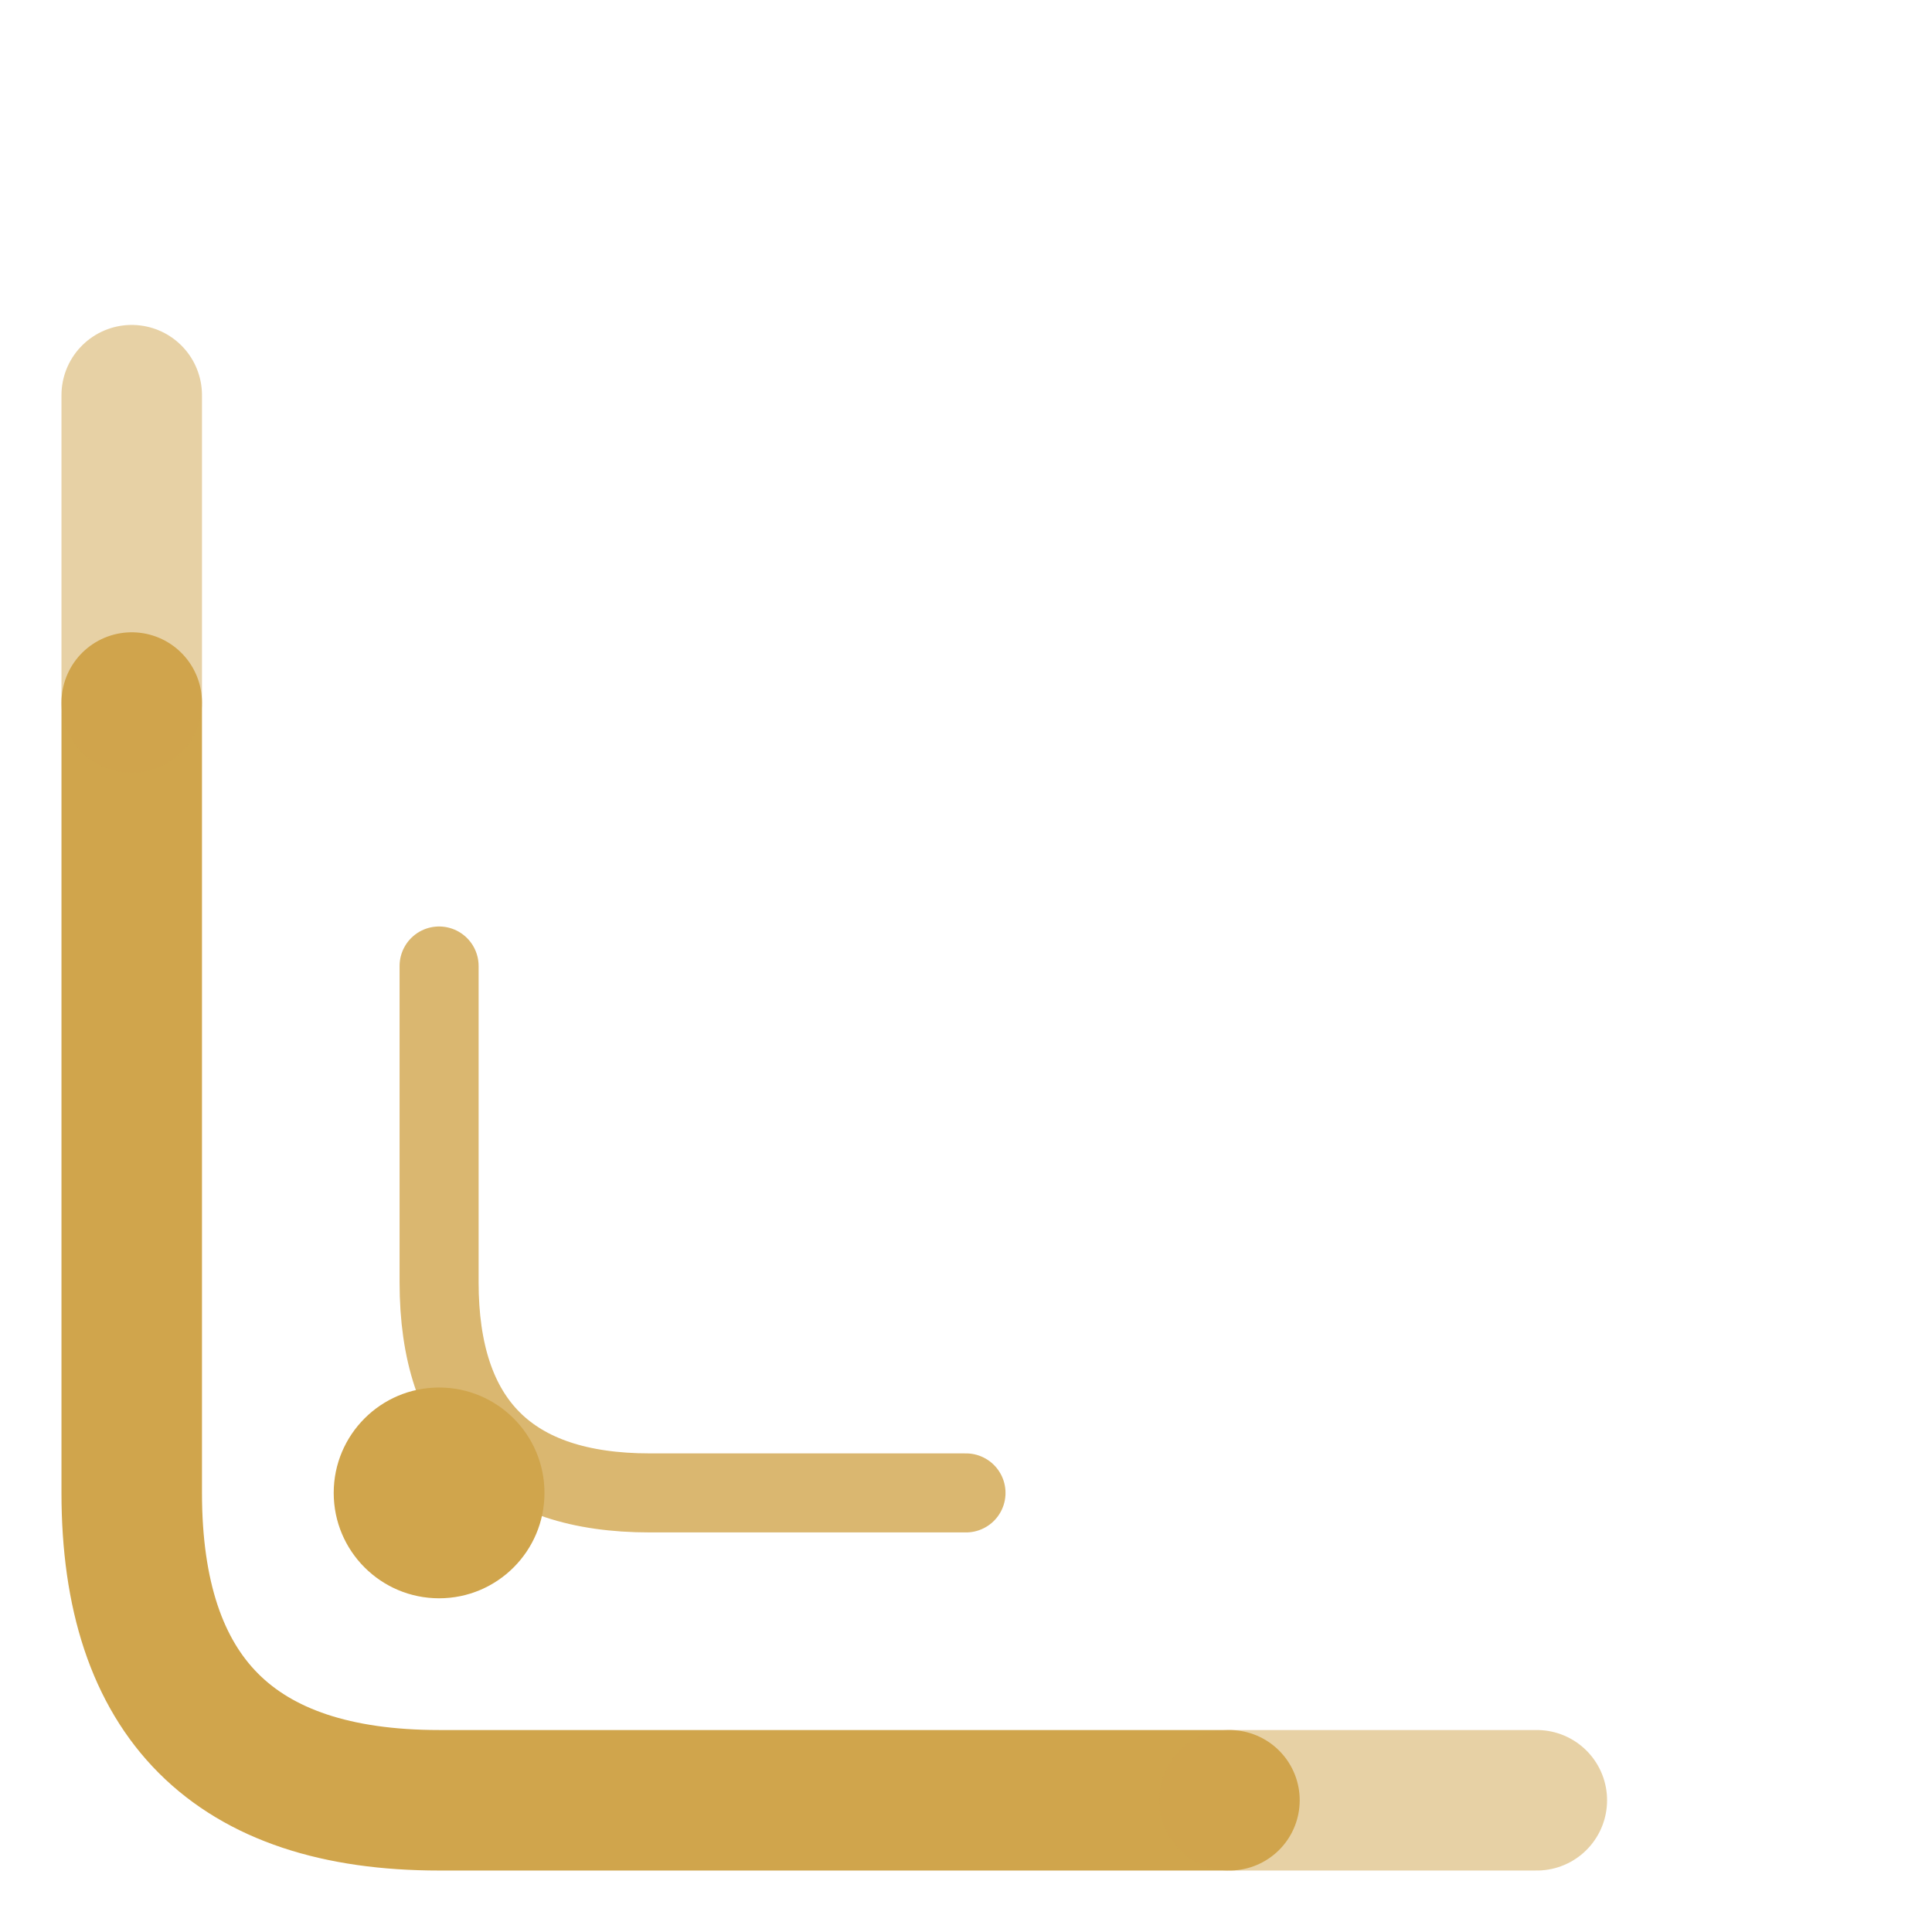
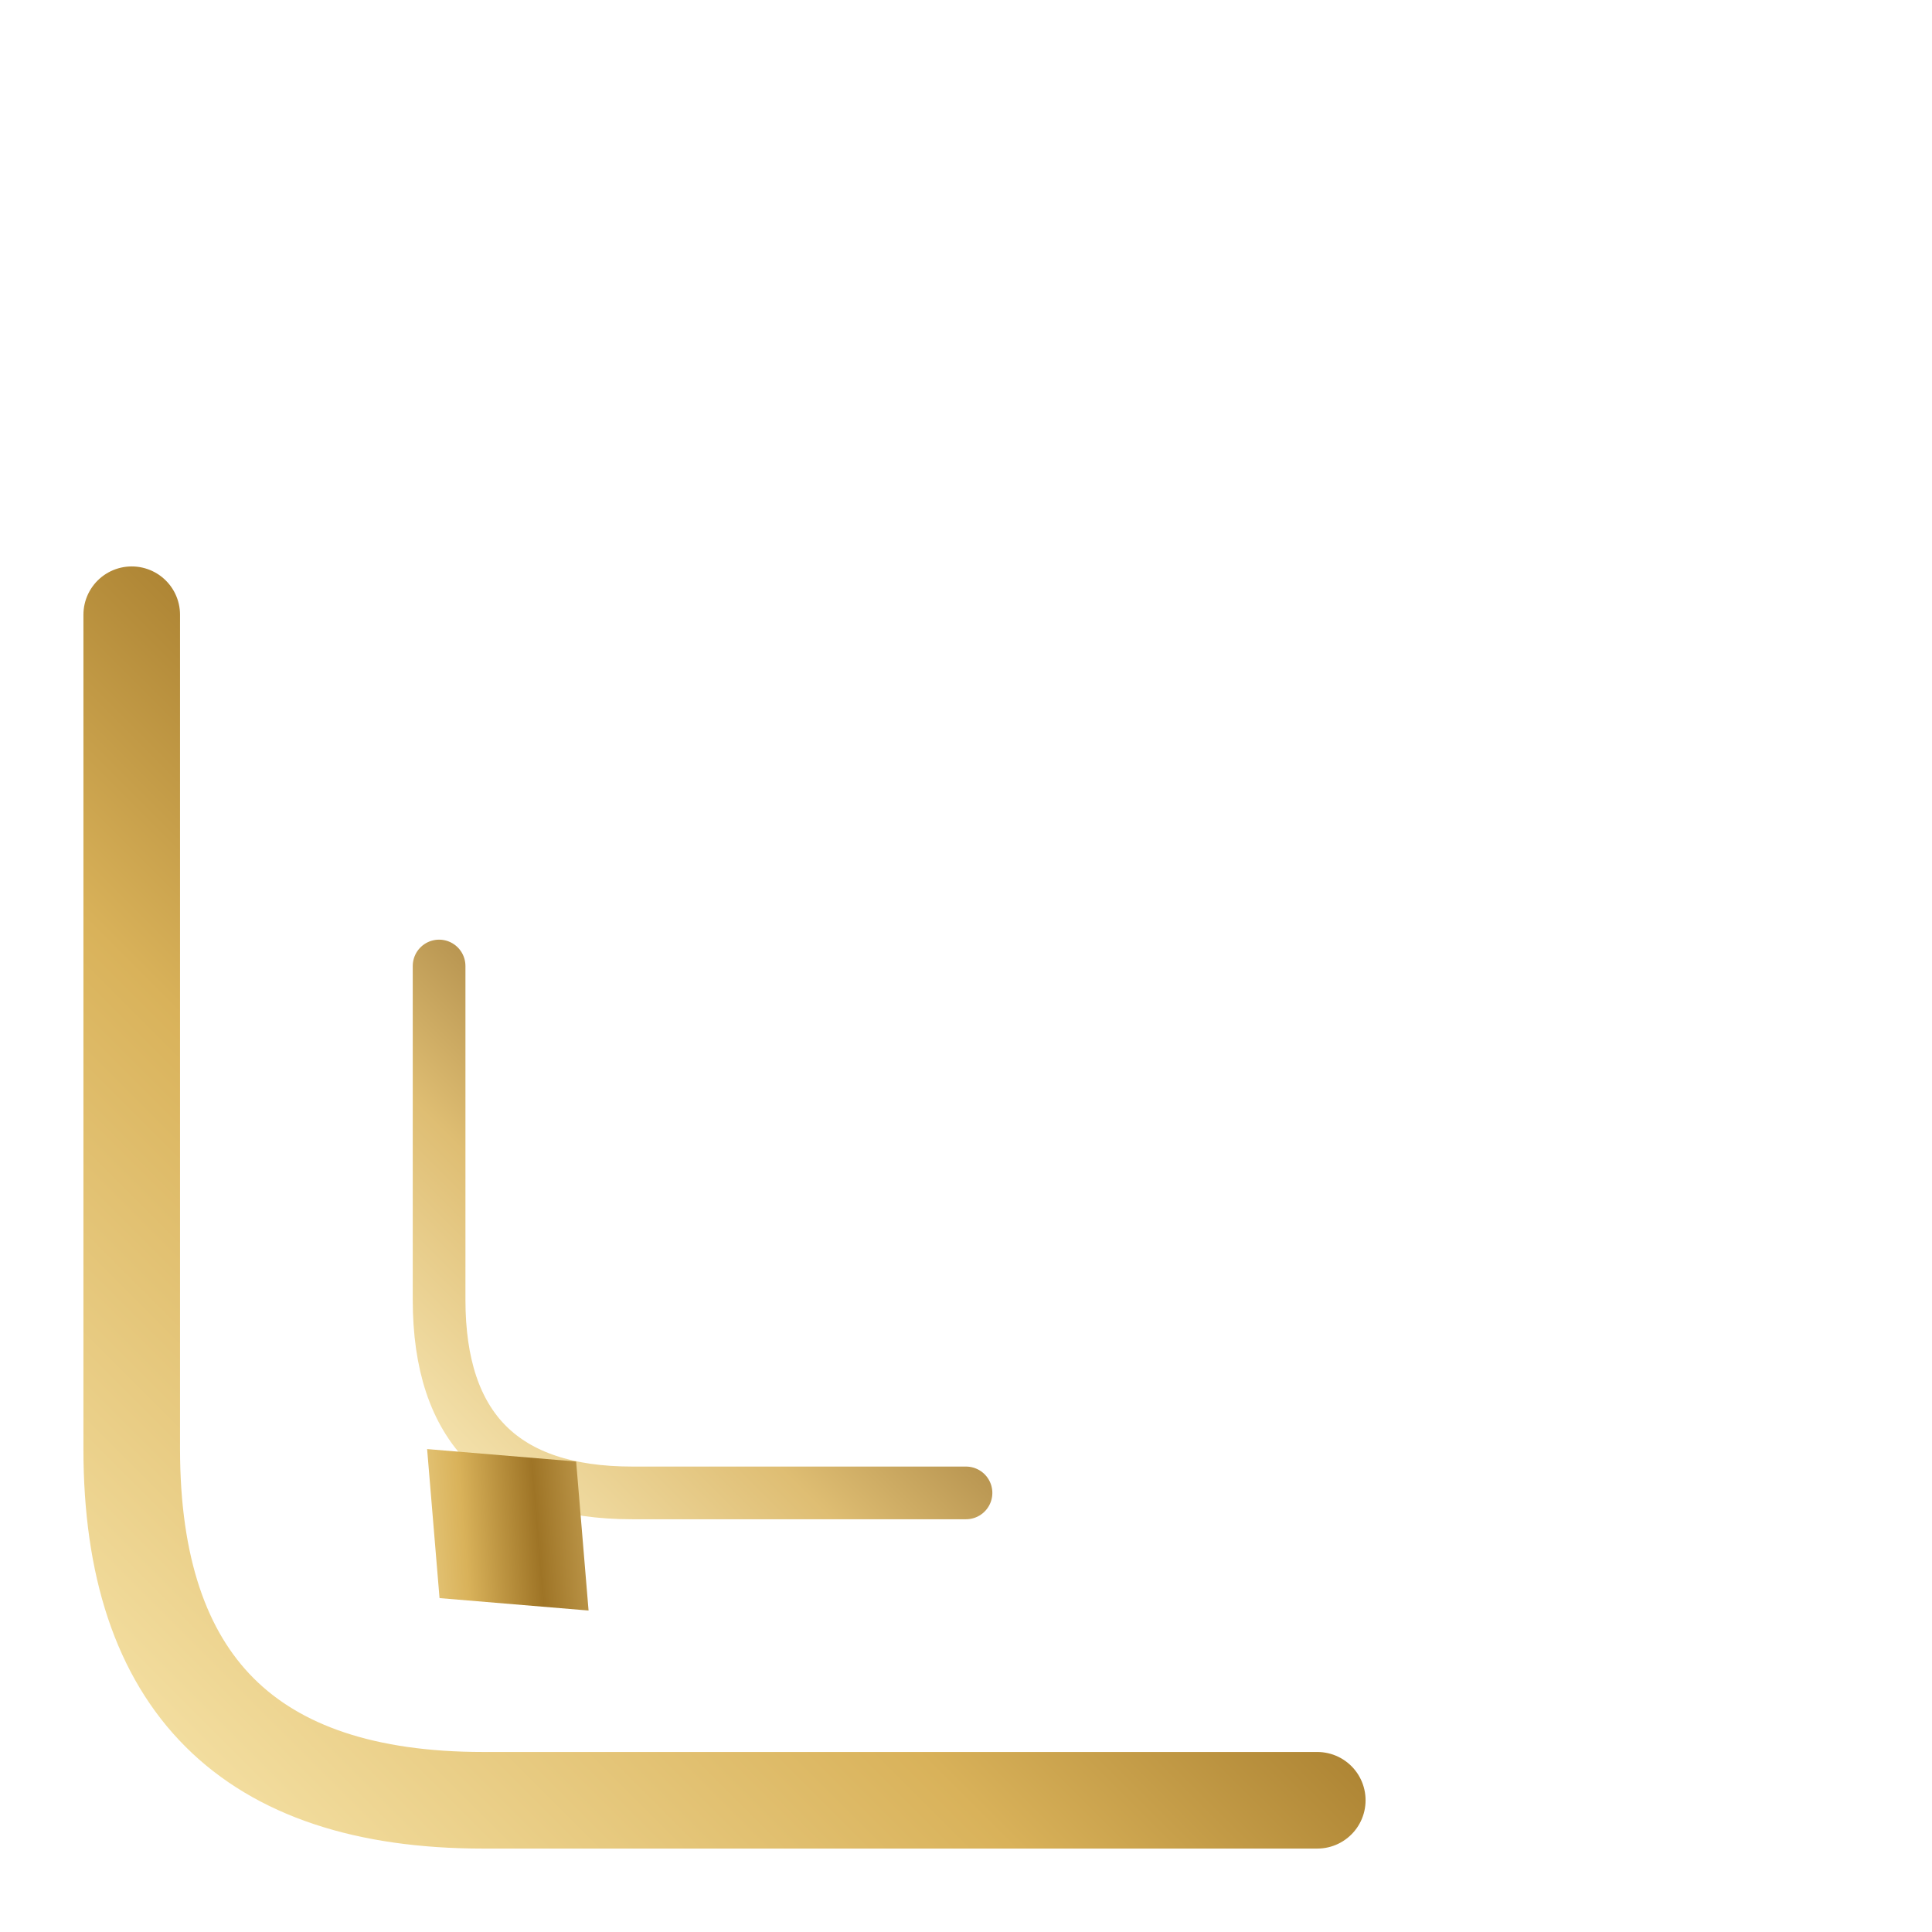
- <svg xmlns="http://www.w3.org/2000/svg" viewBox="0 0 22 22" width="22" height="22" fill="none" stroke="#D0A54C" stroke-linecap="round">
-   <g transform="matrix(1 0 0 -1 0 22)">
-     <path d="M1.5 14V5Q1.5 1.5 5 1.5H14" stroke-width="1.6" />
-     <path d="M5 11V7.4Q5 5 7.4 5H11" stroke-width=".9" stroke-opacity=".8" />
-     <path d="M14 1.5L17.5 1.5M1.5 14V17.5" stroke-width="1.6" stroke-opacity=".5" />
-     <circle cx="5" cy="5" r="1.2" fill="#D0A54C" stroke="none" />
+ <svg xmlns="http://www.w3.org/2000/svg" viewBox="0 0 22 22" width="22" height="22" fill="none" stroke-linecap="round">
+   <defs>
+     <linearGradient id="mbl" x1="0" y1="0" x2="1" y2="1">
+       <stop offset="0" stop-color="#F6E3A8" />
+       <stop offset=".35" stop-color="#D9B25A" />
+       <stop offset=".6" stop-color="#9E7426" />
+       <stop offset="1" stop-color="#E4C377" />
+     </linearGradient>
+   </defs>
+   <g transform="matrix(1 0 0 -1 0 22)" stroke="url(#mbl)">
+     <path d="M1.5 15V5.5Q1.5 1.5 5.5 1.5H15" stroke-width="1.1" />
+     <path d="M5 11V7.2Q5 5 7.2 5H11" stroke-width=".6" stroke-opacity=".85" />
+     <path d="M4.2 2.6L5.5 1.5L6.8 2.6L5.5 3.7Z" fill="url(#mbl)" stroke="none" transform="rotate(-45 5.5 2.6) translate(-1.2 1.6)" />
  </g>
</svg>
